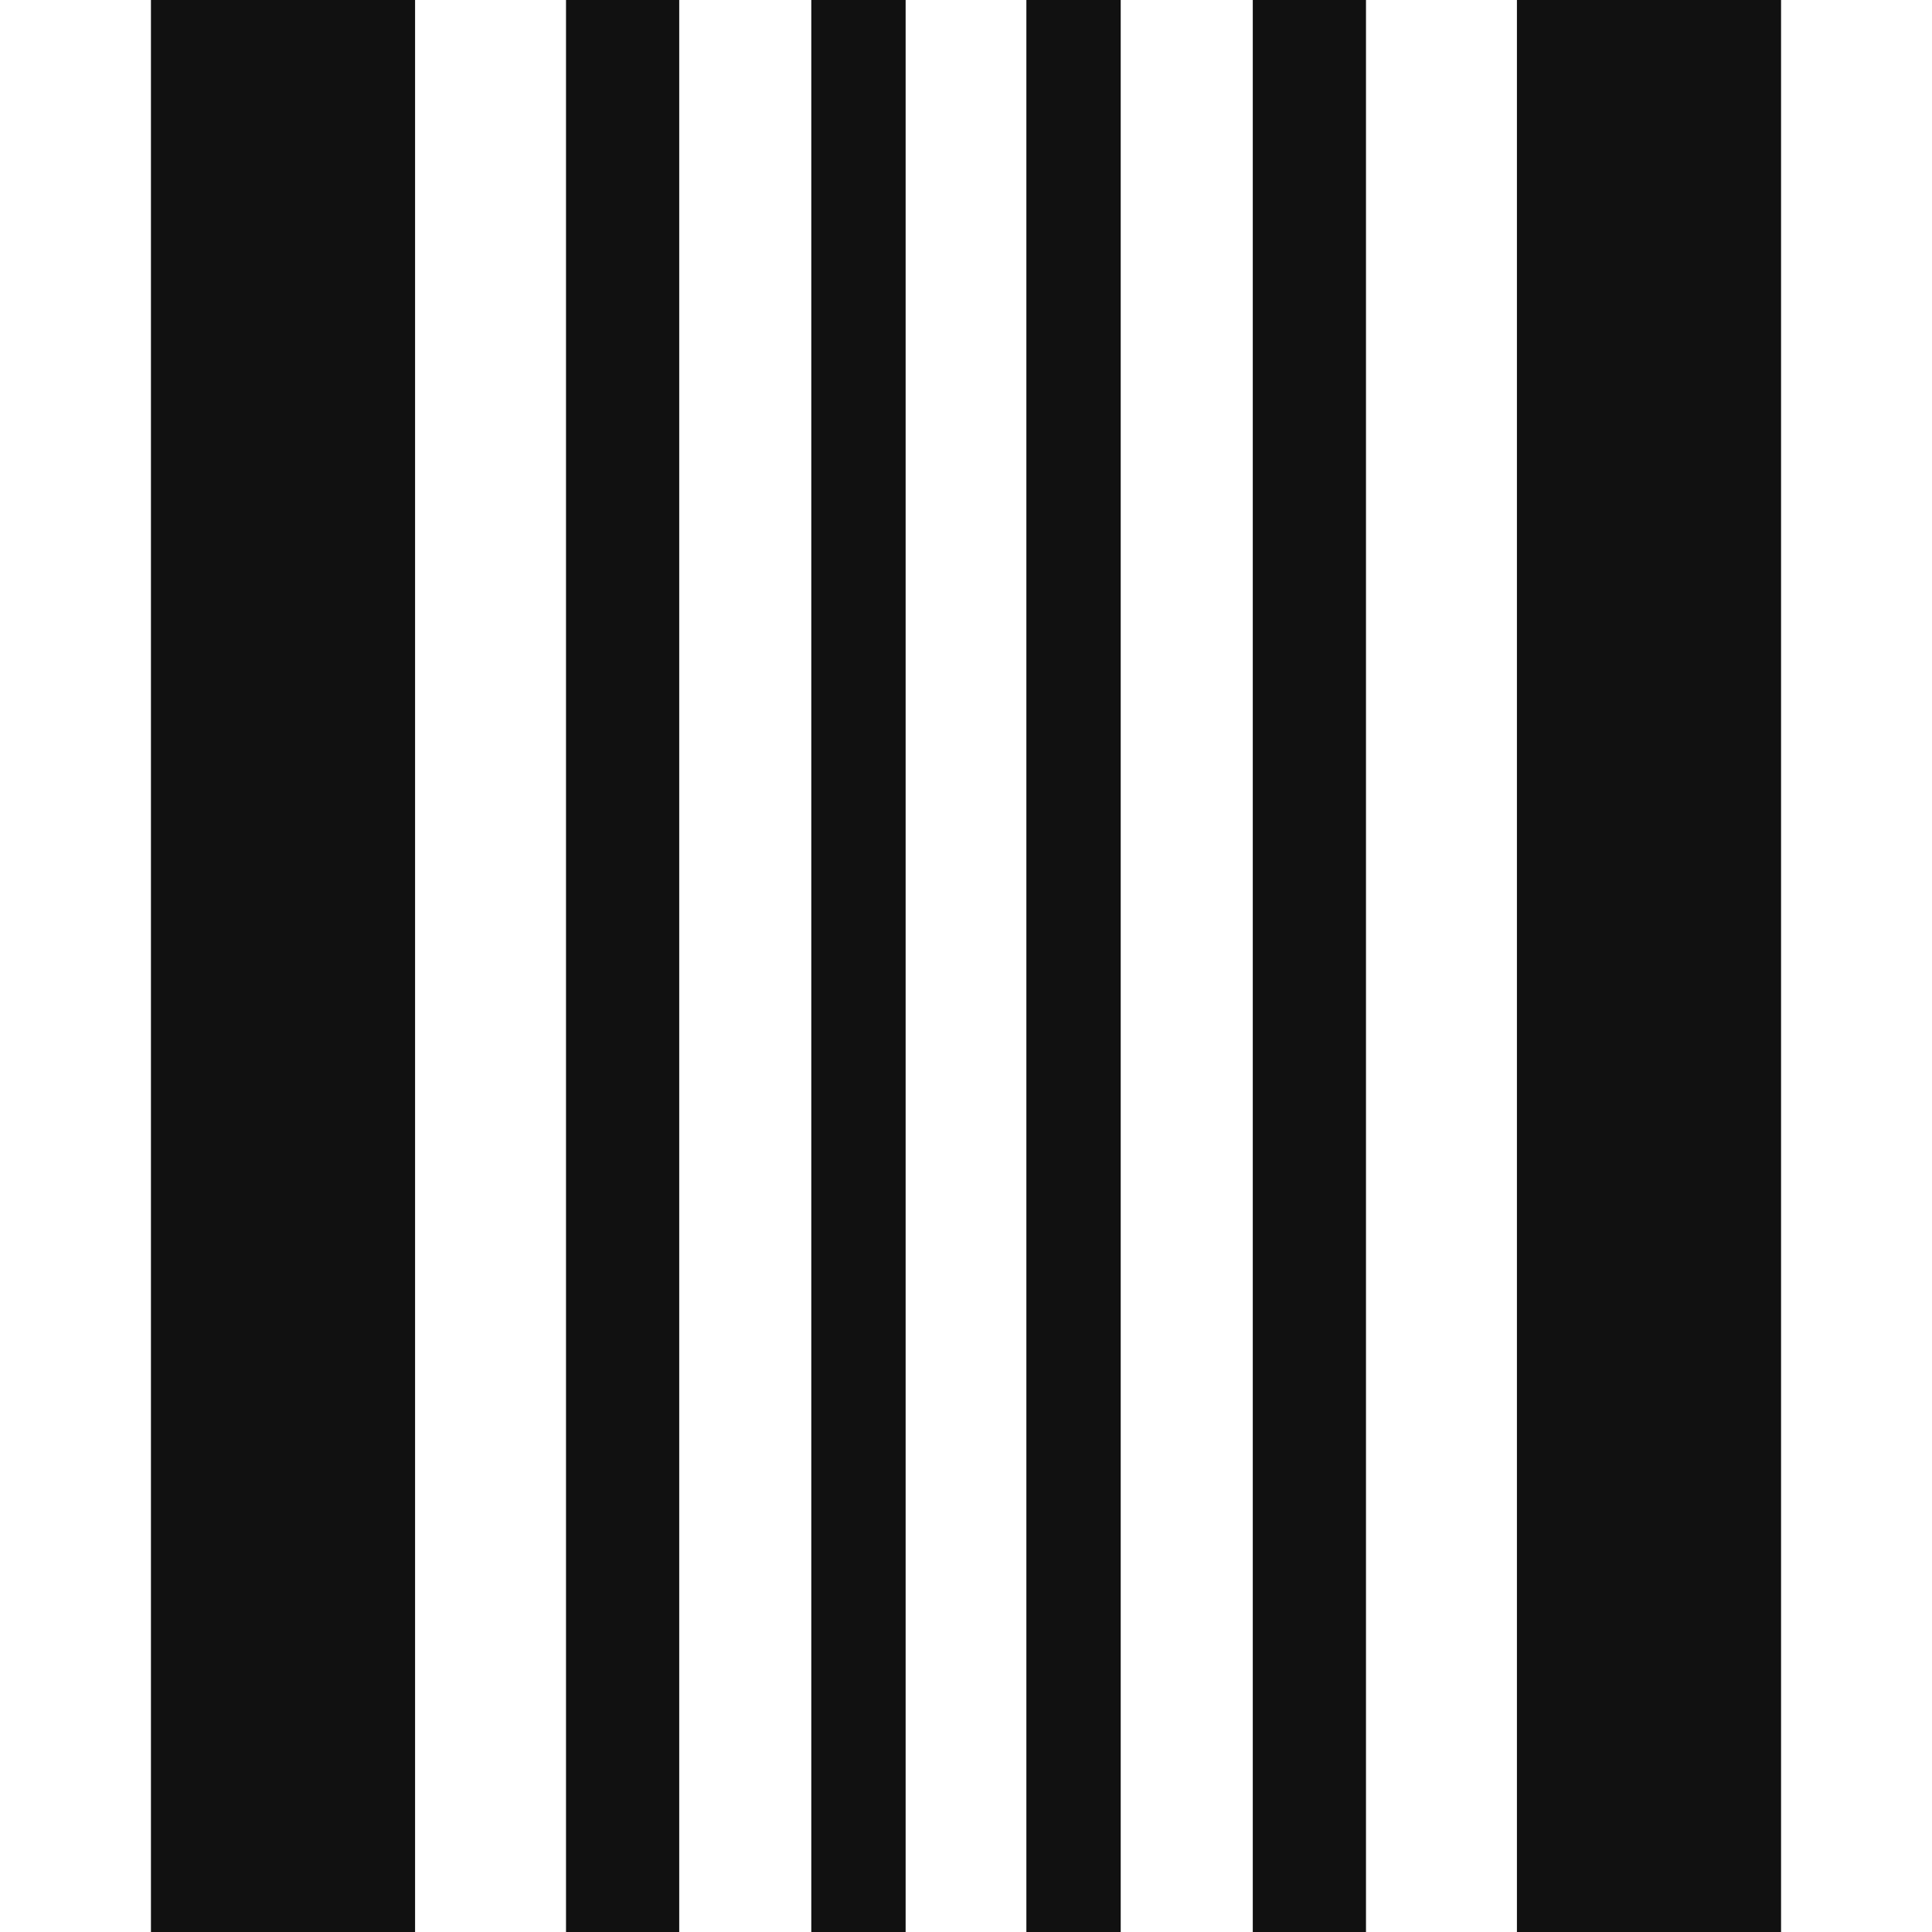
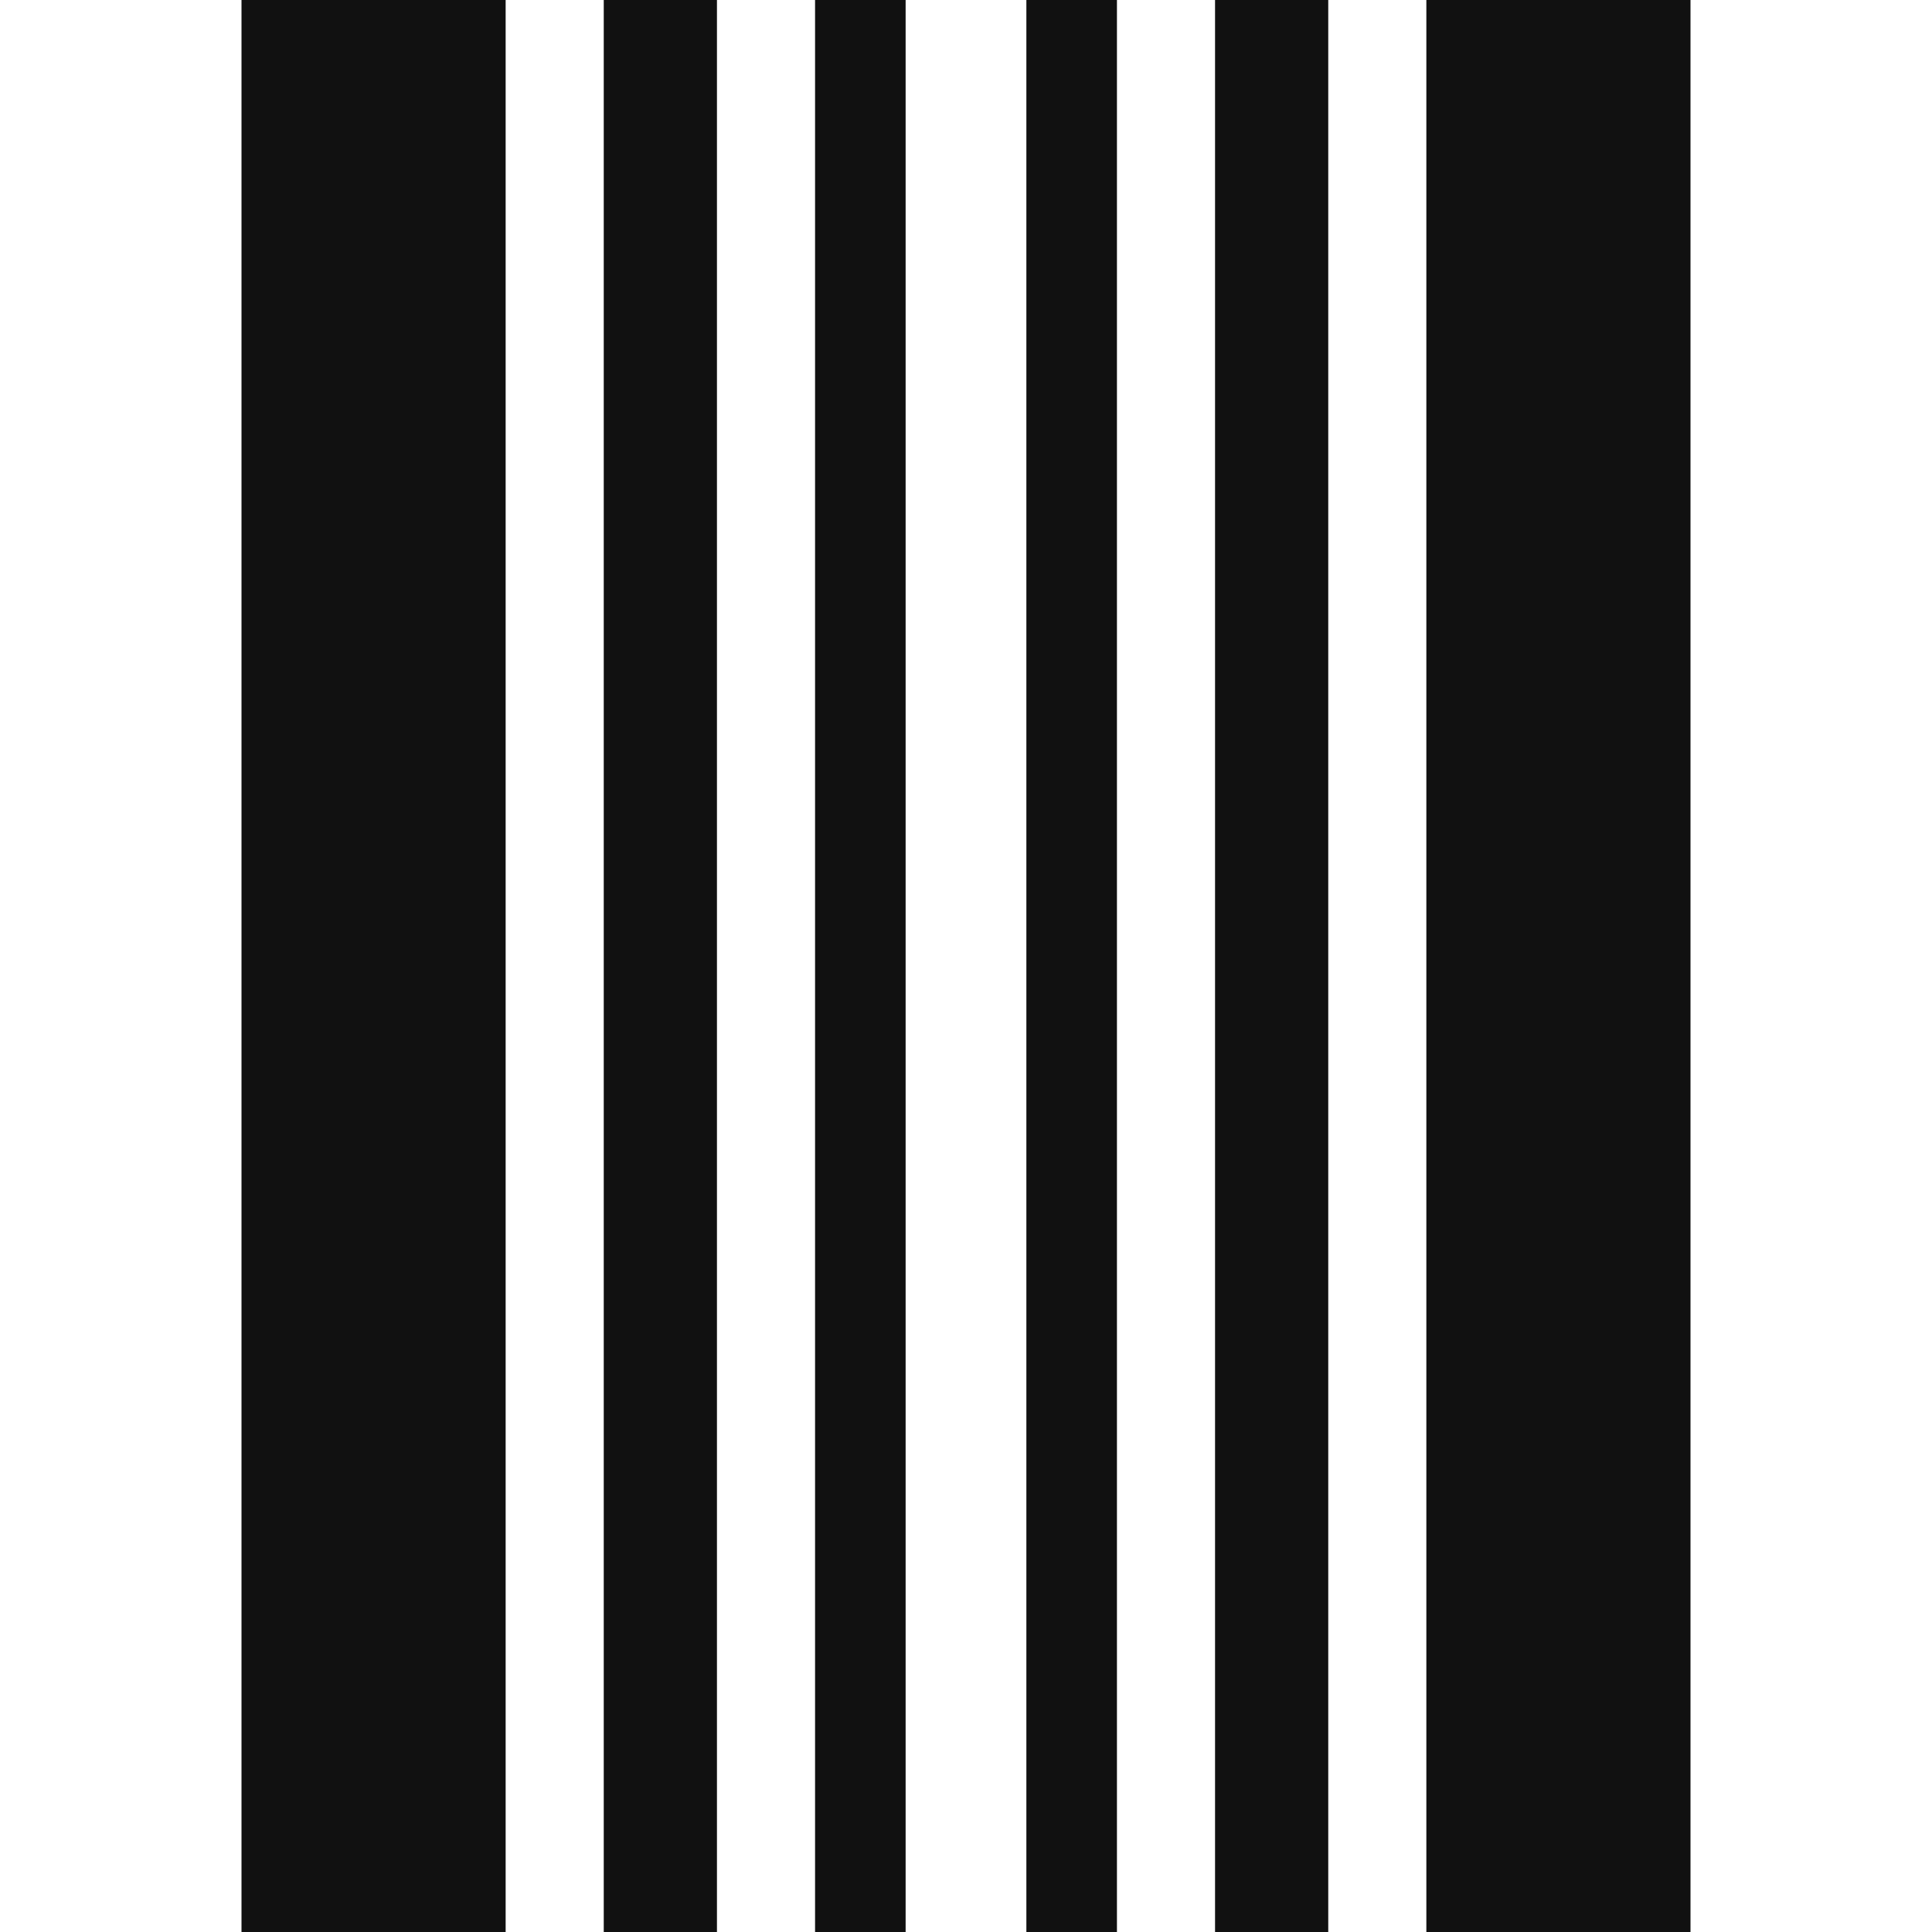
<svg xmlns="http://www.w3.org/2000/svg" viewBox="0 0 512 512">
  <rect data-color-slot="primary" fill="#ffffff" x="0" y="0" width="512" height="512" />
-   <rect data-color-slot="secondary" fill="#111111" x="40" y="0" width="70" height="512" />
-   <rect data-color-slot="secondary" fill="#111111" x="150" y="0" width="30" height="512" />
-   <rect data-color-slot="secondary" fill="#111111" x="215" y="0" width="25" height="512" />
-   <rect data-color-slot="secondary" fill="#111111" x="272" y="0" width="25" height="512" />
-   <rect data-color-slot="secondary" fill="#111111" x="332" y="0" width="30" height="512" />
-   <rect data-color-slot="secondary" fill="#111111" x="402" y="0" width="70" height="512" />
+   <rect data-color-slot="secondary" fill="#111111" x="64" y="0" width="70" height="512" />
+   <rect data-color-slot="secondary" fill="#111111" x="378" y="0" width="70" height="512" />
+   <rect data-color-slot="secondary" fill="#111111" x="160" y="0" width="30" height="512" />
+   <rect data-color-slot="secondary" fill="#111111" x="322" y="0" width="30" height="512" />
+   <rect data-color-slot="secondary" fill="#111111" x="216" y="0" width="24" height="512" />
+   <rect data-color-slot="secondary" fill="#111111" x="272" y="0" width="24" height="512" />
</svg>
